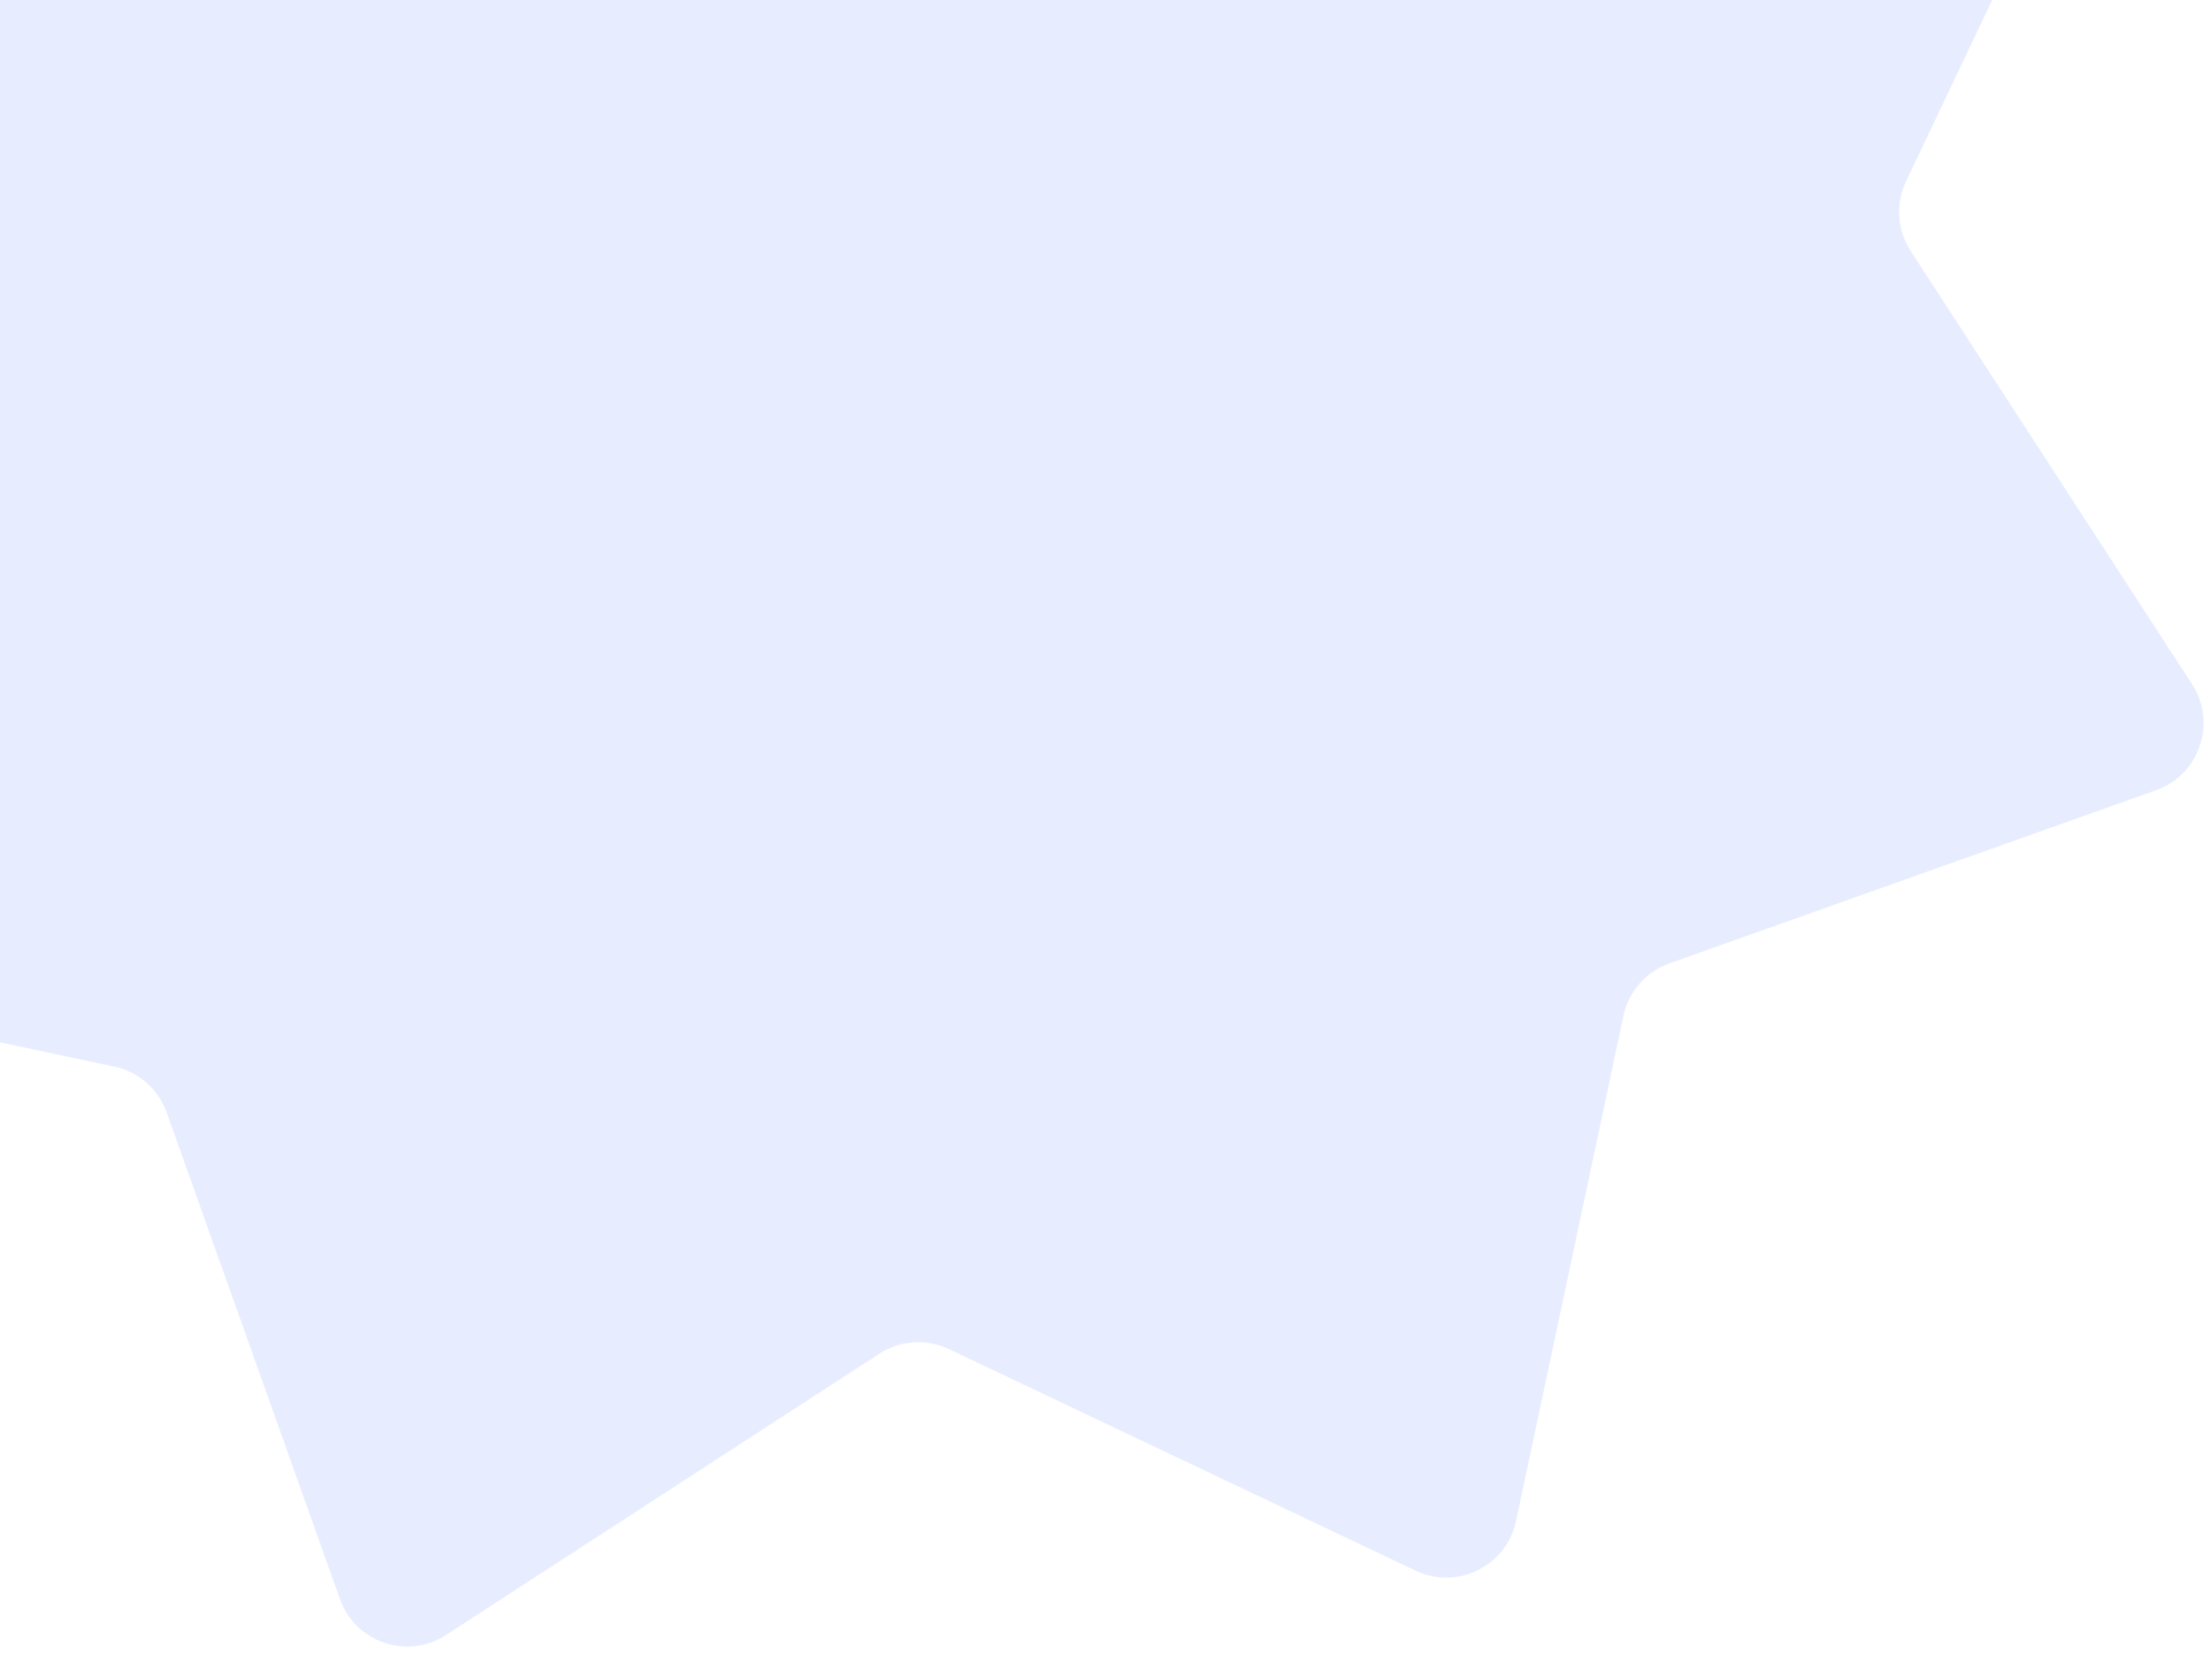
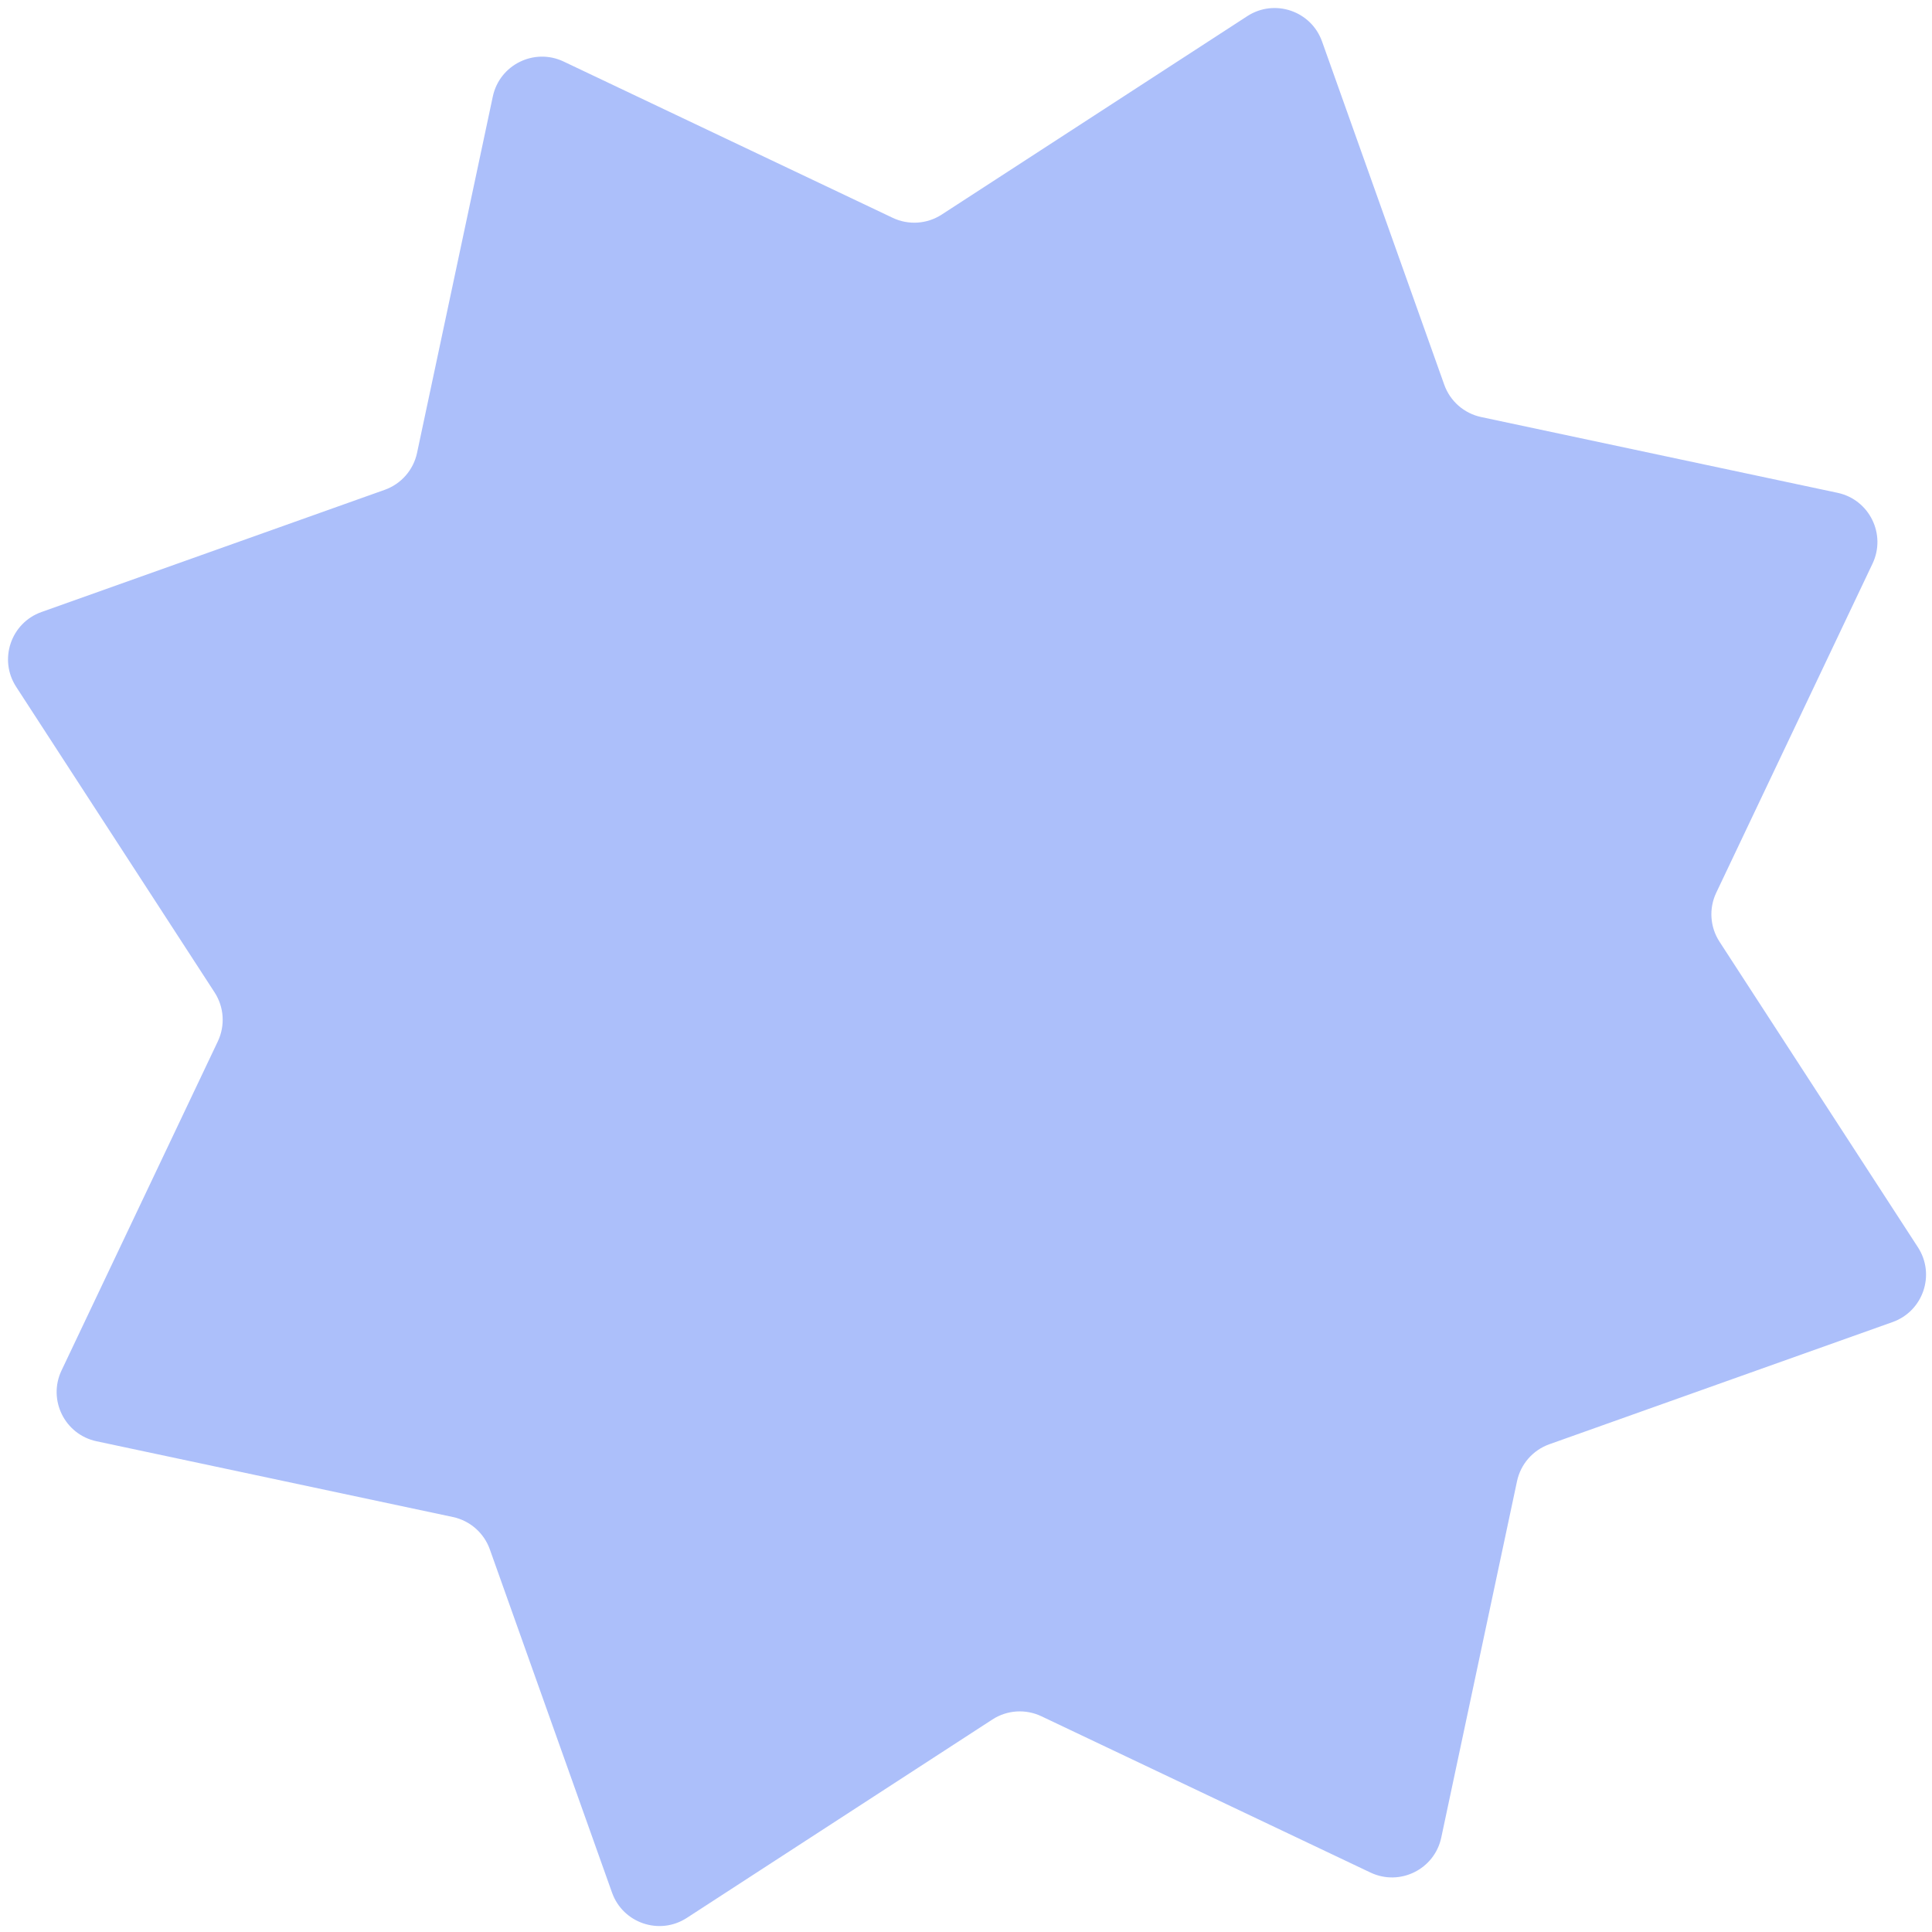
- <svg xmlns="http://www.w3.org/2000/svg" width="155" height="116" viewBox="0 0 155 116" fill="none">
-   <path d="M86.951 -74.394C89.66 -76.153 93.301 -74.92 94.385 -71.877L106.528 -37.768C107.11 -36.132 108.5 -34.915 110.199 -34.554L145.614 -27.025C148.773 -26.353 150.476 -22.907 149.091 -19.989L133.558 12.717C132.814 14.285 132.936 16.128 133.882 17.585L153.6 47.951C155.359 50.66 154.126 54.301 151.084 55.385L116.974 67.528C115.338 68.111 114.121 69.5 113.76 71.199L106.231 106.614C105.559 109.774 102.113 111.477 99.195 110.091L66.489 94.559C64.921 93.814 63.078 93.936 61.621 94.882L31.255 114.6C28.546 116.359 24.905 115.127 23.822 112.084L11.678 77.974C11.095 76.338 9.706 75.121 8.007 74.76L-27.408 67.231C-30.567 66.559 -32.27 63.113 -30.885 60.195L-15.352 27.489C-14.608 25.921 -14.73 24.078 -15.676 22.621L-35.394 -7.745C-37.153 -10.454 -35.92 -14.095 -32.878 -15.178L1.232 -27.322C2.868 -27.904 4.085 -29.294 4.446 -30.993L11.975 -66.408C12.647 -69.567 16.093 -71.27 19.011 -69.885L51.717 -54.352C53.285 -53.607 55.128 -53.73 56.585 -54.675L86.951 -74.394Z" fill="#D3DEFF" fill-opacity="0.54" />
+ <svg xmlns="http://www.w3.org/2000/svg" width="192" height="192" viewBox="0 0 192 192" fill="none">
+   <path d="M123.951 1.606C126.66 -0.153 130.301 1.08 131.384 4.123L143.528 38.232C144.11 39.868 145.5 41.085 147.199 41.446L182.614 48.975C185.773 49.647 187.476 53.093 186.091 56.011L170.558 88.717C169.813 90.285 169.936 92.128 170.882 93.585L190.6 123.951C192.359 126.66 191.126 130.301 188.084 131.385L153.974 143.528C152.338 144.111 151.121 145.5 150.76 147.199L143.231 182.614C142.559 185.774 139.113 187.477 136.195 186.091L103.489 170.559C101.921 169.814 100.078 169.936 98.621 170.882L68.255 190.6C65.546 192.359 61.905 191.127 60.822 188.084L48.678 153.974C48.095 152.338 46.706 151.121 45.007 150.76L9.592 143.231C6.433 142.559 4.729 139.113 6.115 136.195L21.648 103.489C22.392 101.921 22.27 100.078 21.324 98.621L1.606 68.255C-0.153 65.546 1.079 61.905 4.122 60.822L38.232 48.678C39.868 48.096 41.085 46.706 41.446 45.007L48.975 9.592C49.647 6.433 53.093 4.73 56.011 6.115L88.717 21.648C90.285 22.393 92.128 22.27 93.585 21.325L123.951 1.606Z" fill="#ACBFFA" />
</svg>
